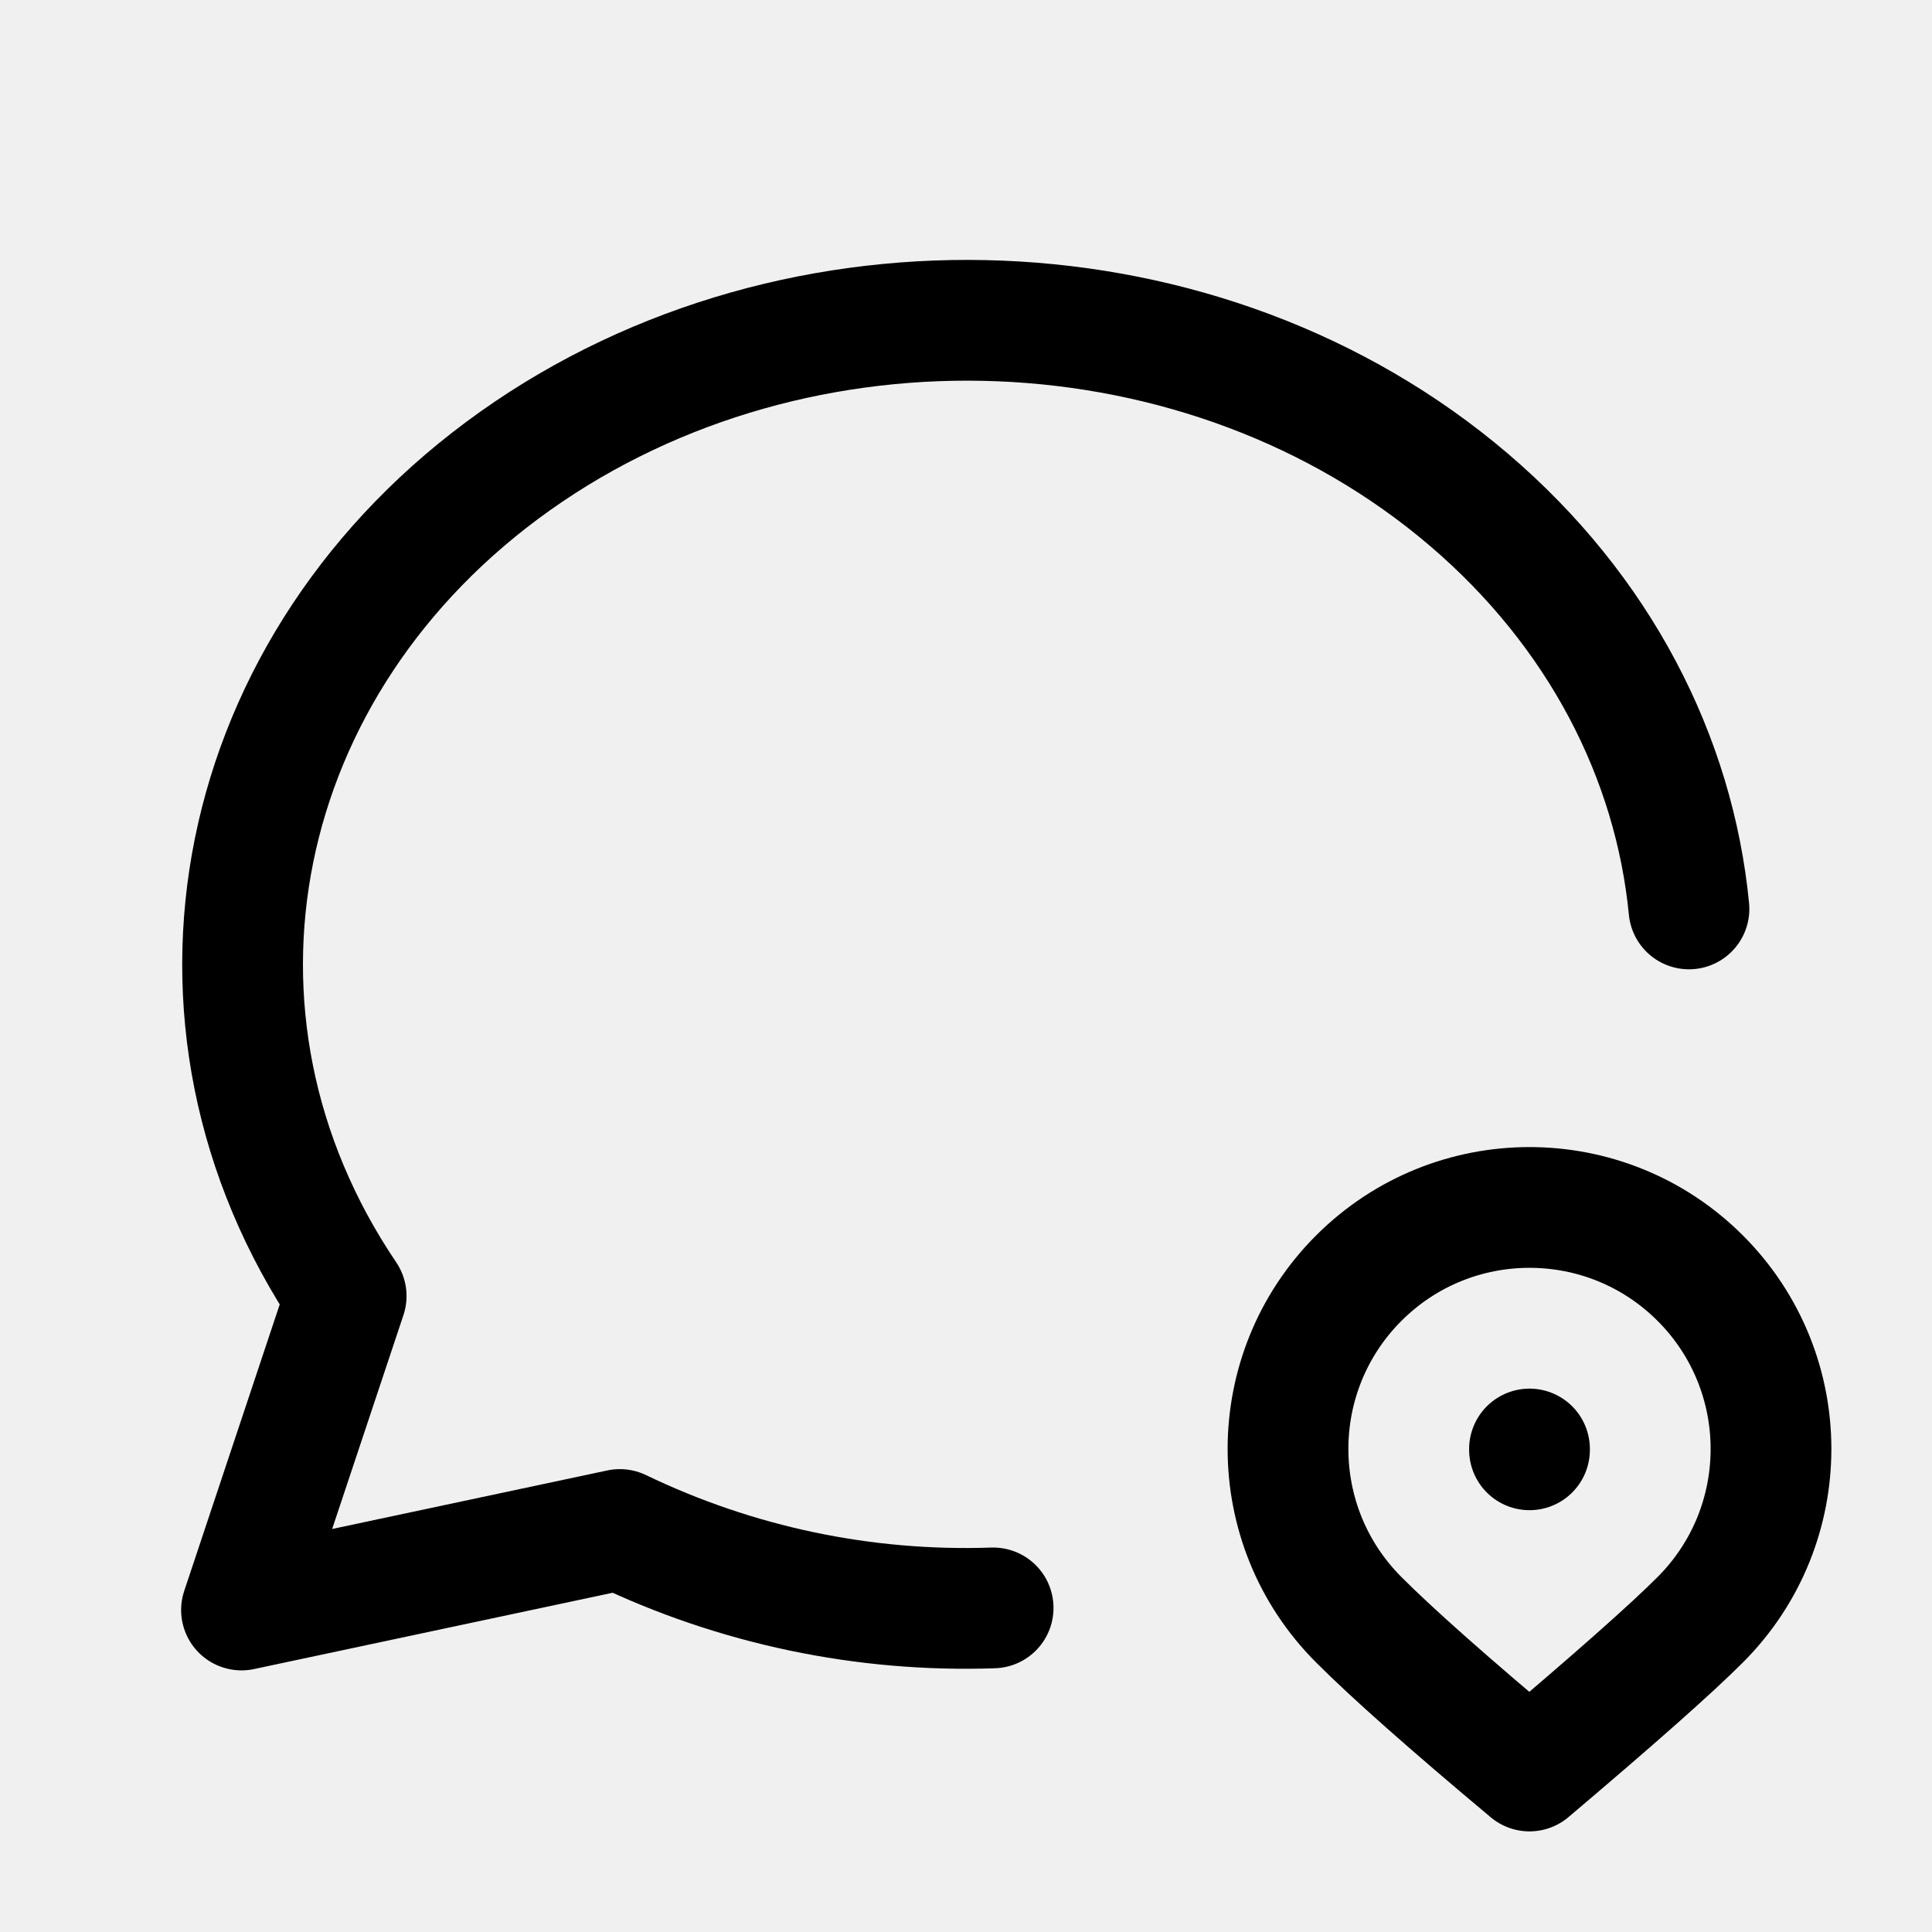
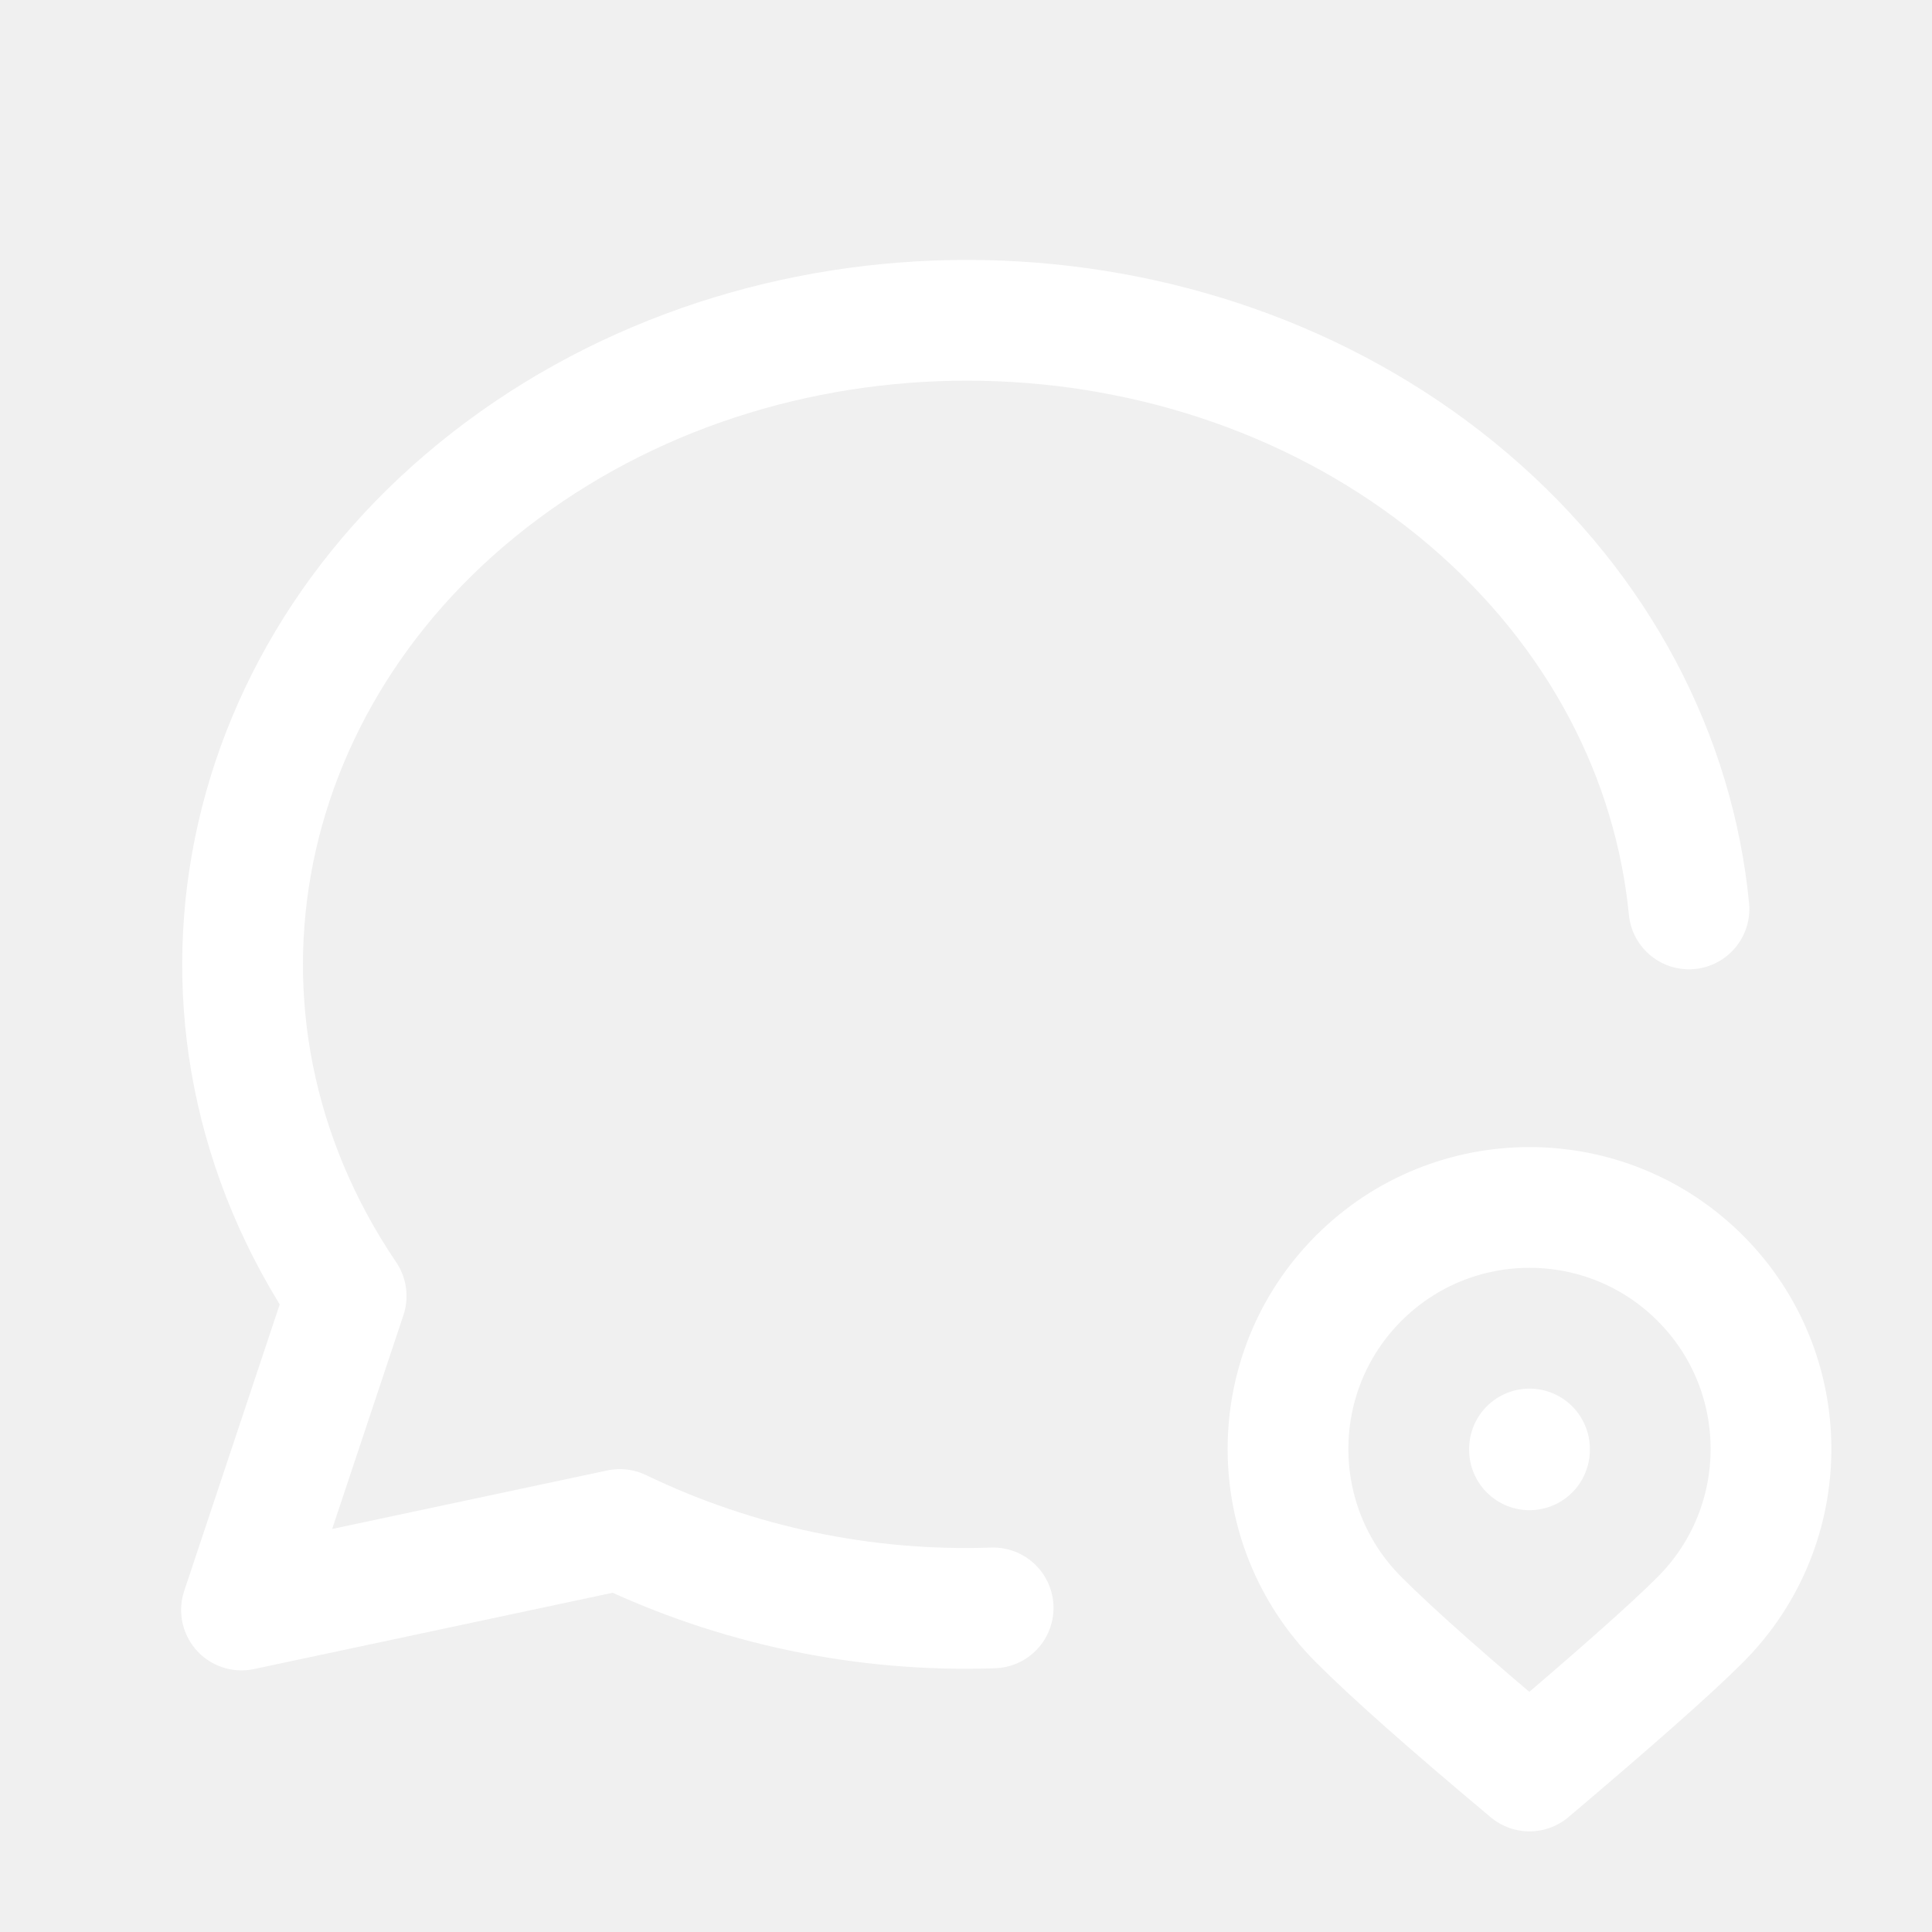
- <svg xmlns="http://www.w3.org/2000/svg" width="24" height="24" viewBox="0 0 24 24" fill="none" stroke="currentColor" stroke-width="1.5" stroke-linecap="round" stroke-linejoin="round" class="icon icon-tabler icons-tabler-outline icon-tabler-message-circle-pin">
+ <svg xmlns="http://www.w3.org/2000/svg" width="24" height="24" viewBox="0 0 24 24" fill="none" stroke="white" stroke-width="1.5" stroke-linecap="round" stroke-linejoin="round" class="icon icon-tabler icons-tabler-outline icon-tabler-message-circle-pin">
  <path stroke="none" d="M0 0h24v24H0z" fill="none" />
  <path d="M12.337 19.974a9.891 9.891 0 0 1 -4.637 -.974l-4.7 1l1.3 -3.9c-2.324 -3.437 -1.426 -7.872 2.1 -10.374c3.526 -2.501 8.59 -2.296 11.845 .48c1.63 1.39 2.554 3.21 2.736 5.085" />
  <path d="M21.121 20.121a3 3 0 1 0 -4.242 0c.418 .419 1.125 1.045 2.121 1.879c1.051 -.89 1.759 -1.516 2.121 -1.879z" />
  <path d="M19 18v.01" />
</svg>
